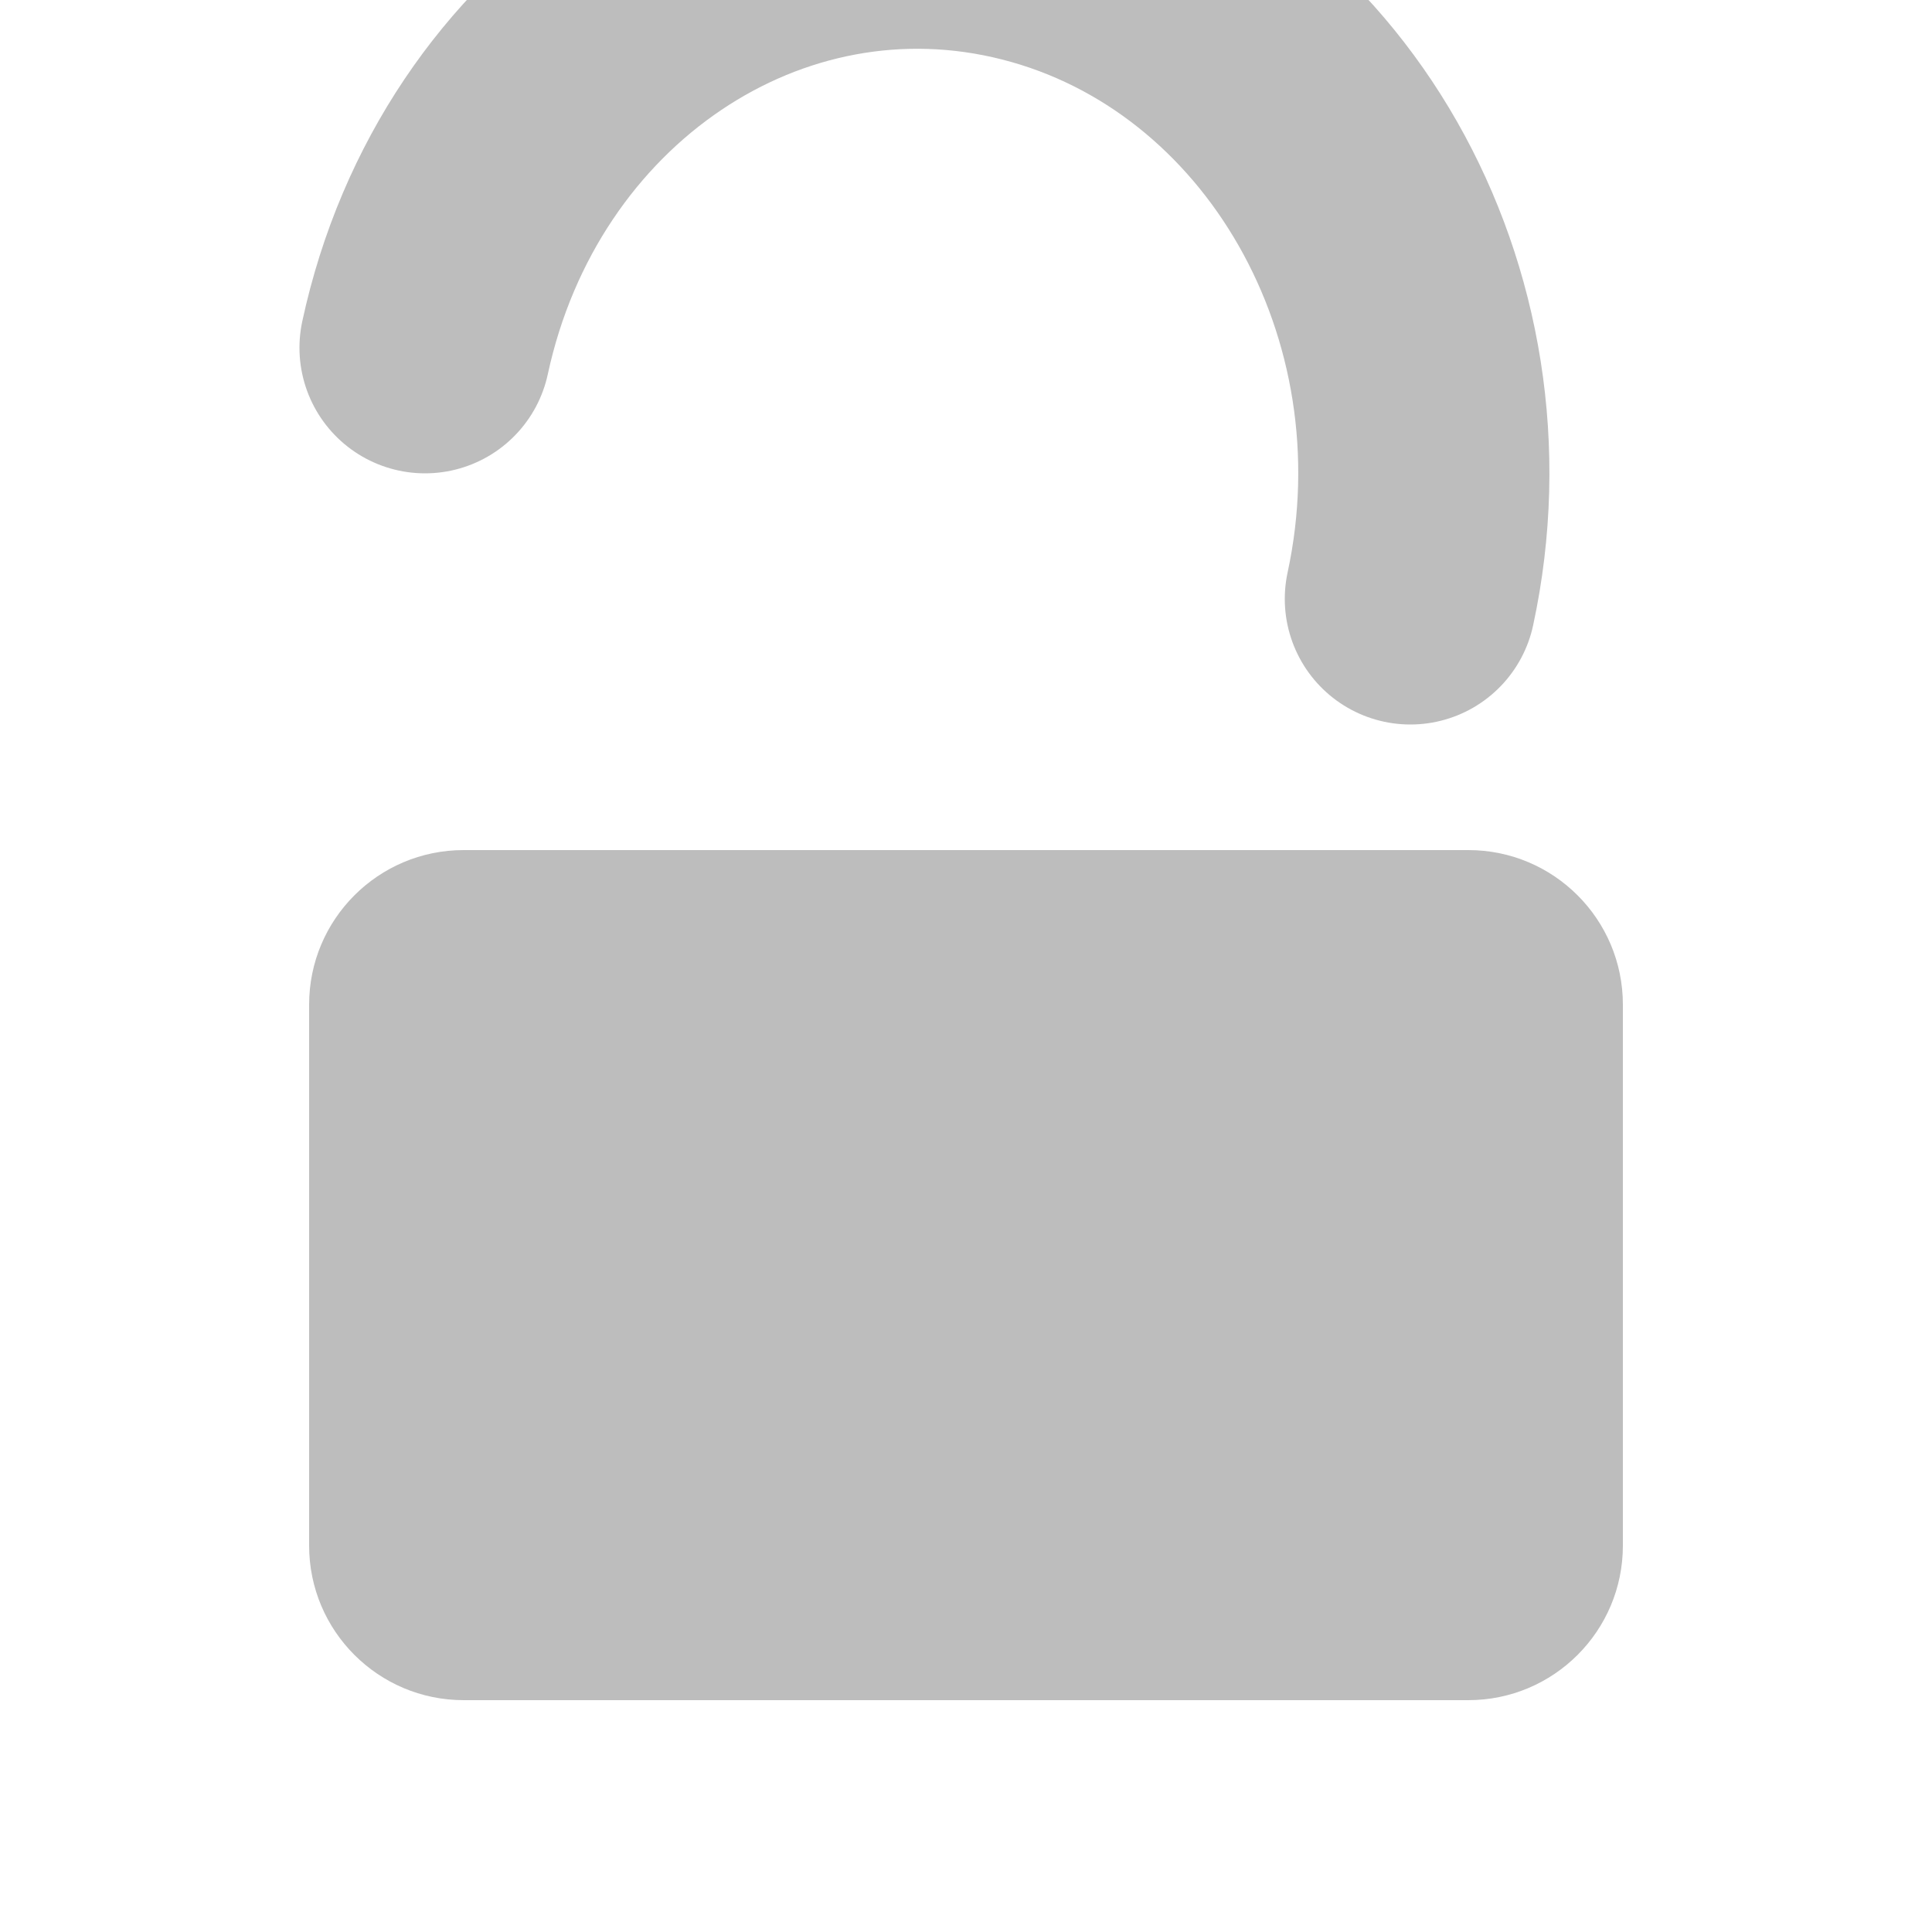
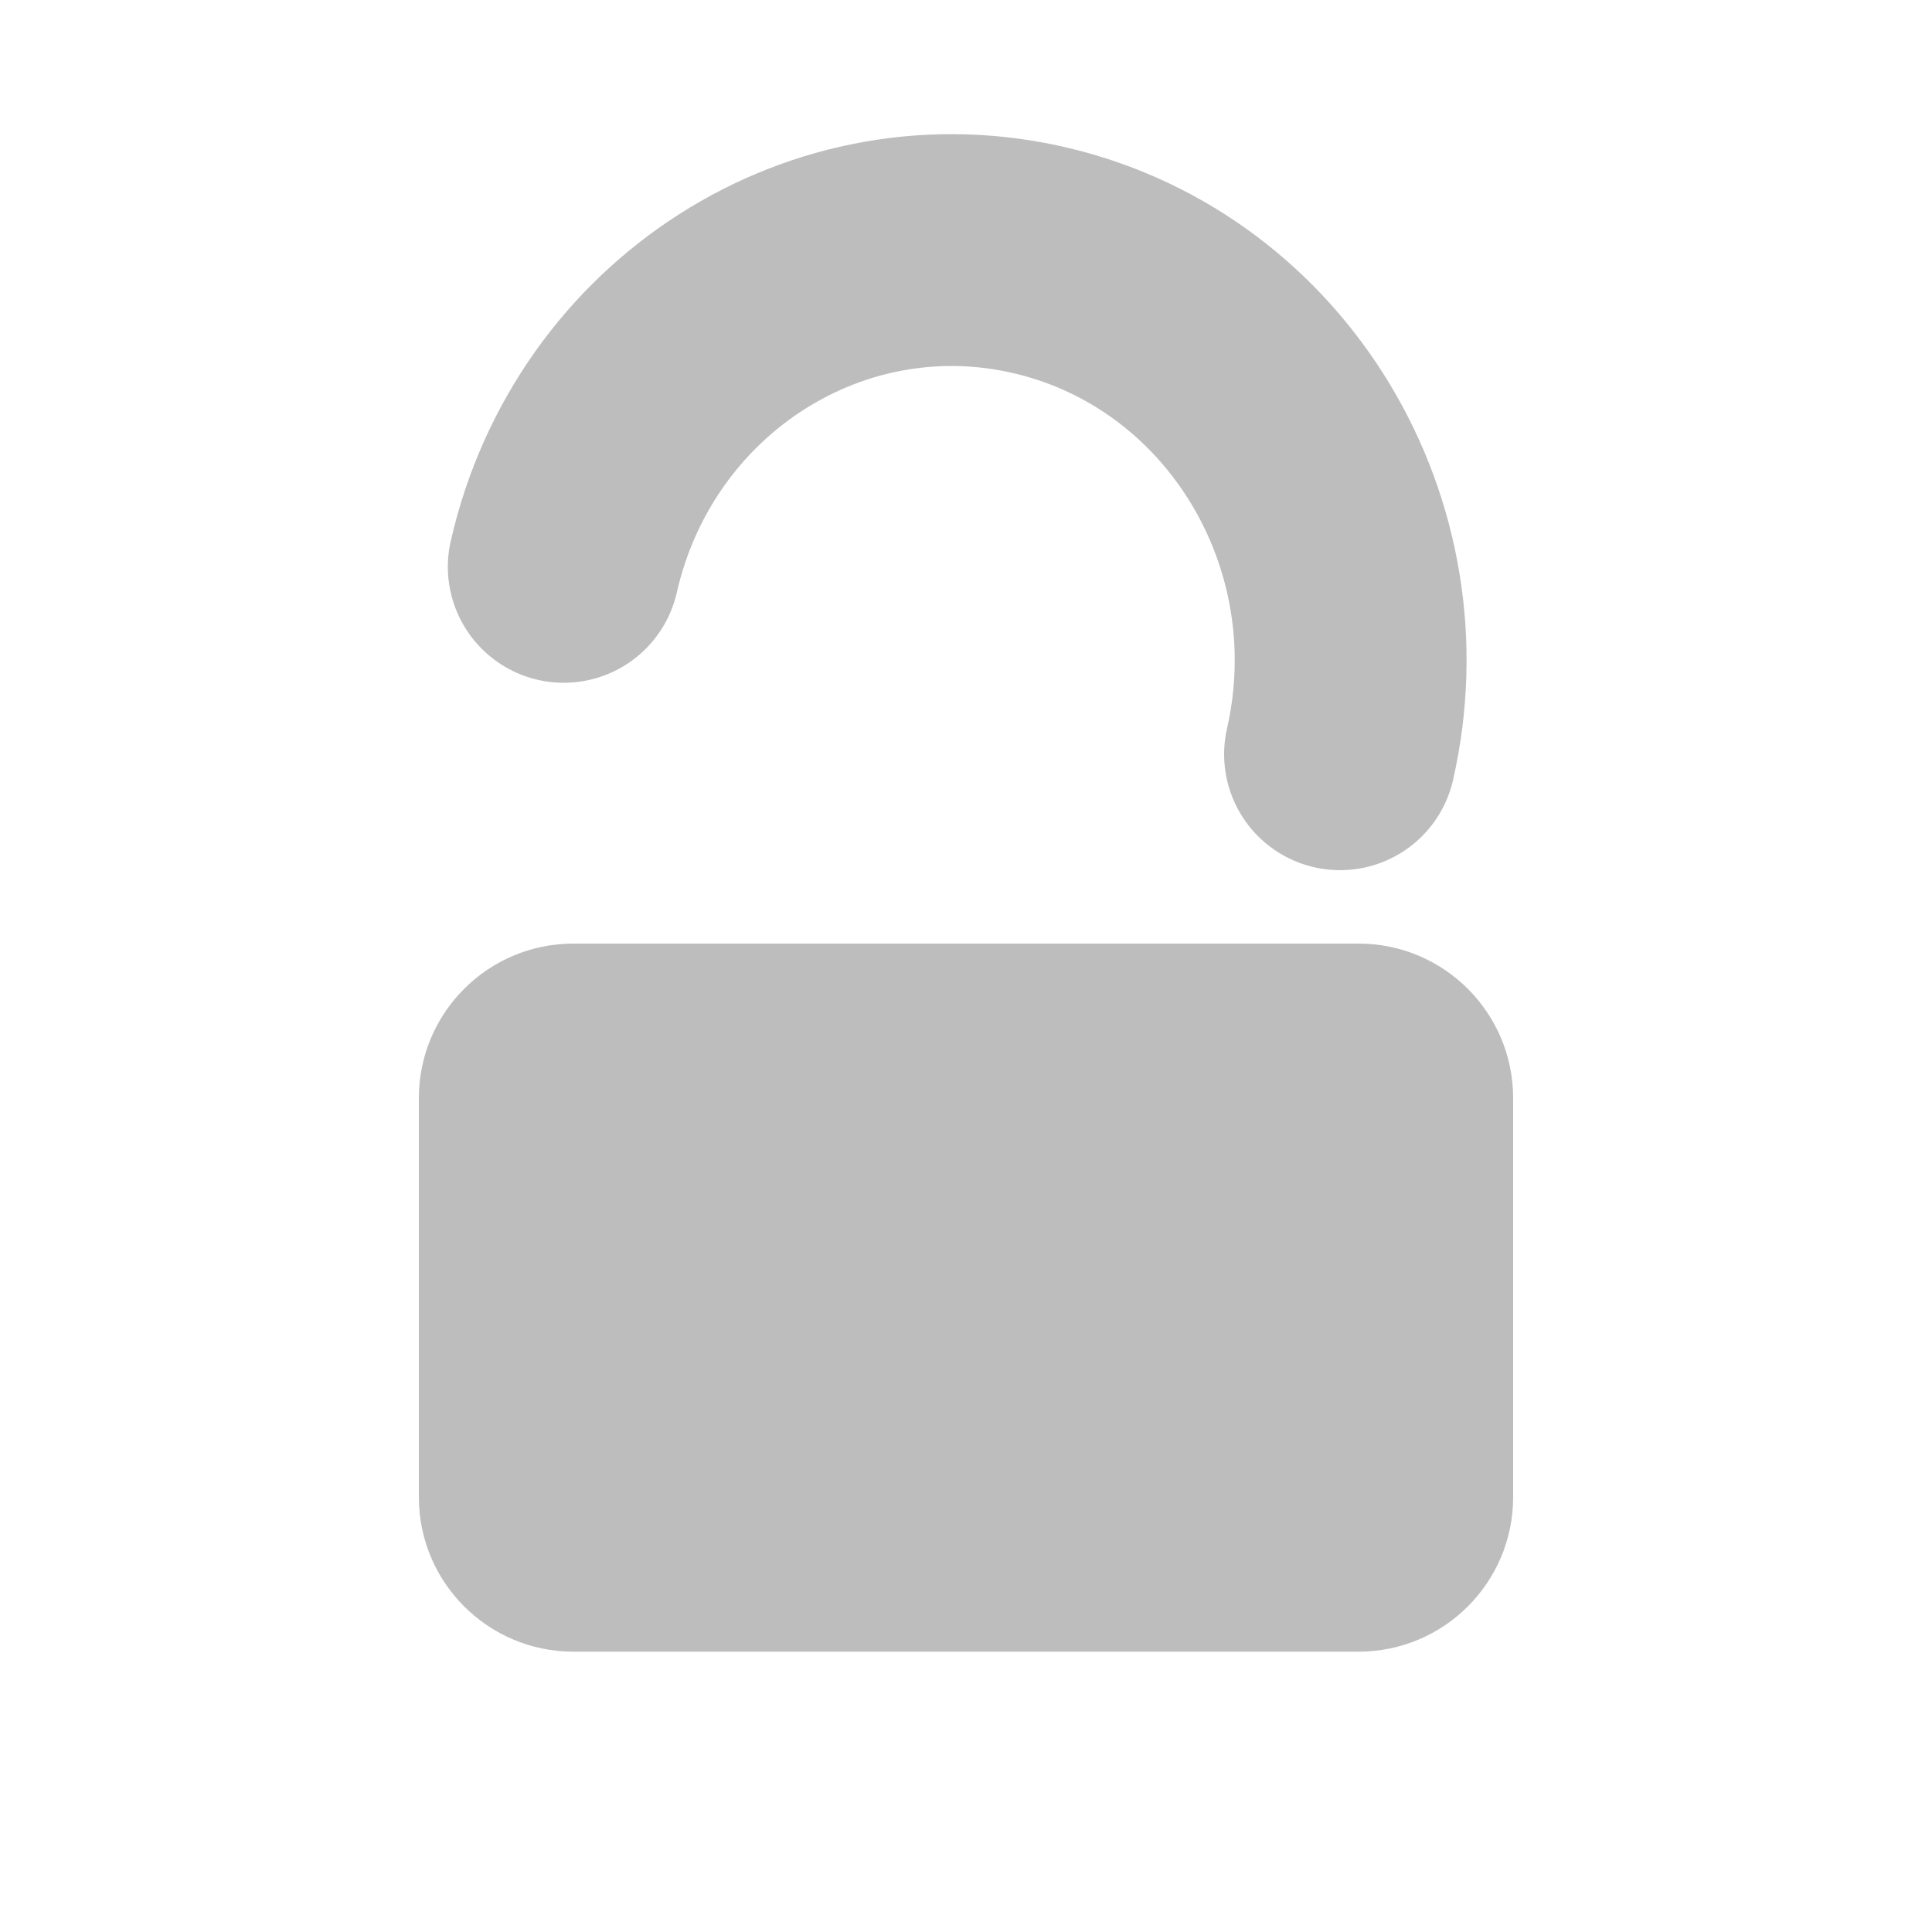
<svg xmlns="http://www.w3.org/2000/svg" id="Layer_1" version="1.1" viewBox="0 0 100 100">
  <defs>
    <style>
      .st0 {
+         fill: #bdbdbd;
+       }
+ 
+       .st1 {
        fill: none;
        stroke: #bdbdbd;
        stroke-linecap: round;
        stroke-miterlimit: 10;
-         stroke-width: 13px;
-       }
-       .st1 {
-         fill: #bdbdbd;
+         stroke-width: 12px;
      }
    </style>
  </defs>
-   <path class="st0" d="M73,31A23,25,0,0,0,22,18" />
-   <rect class="st1" x="16" y="44" width="68" height="44" rx="8" ry="8" />
+   <path class="st1" d="M69.36,39.04c2.6-11.42-4.28-22.85-15.38-25.53-11.1-2.68-22.2,4.41-24.8,15.83" />
+   <rect class="st0" x="21.68" y="48.84" width="56.64" height="36.65" rx="8" ry="8" />
</svg>
